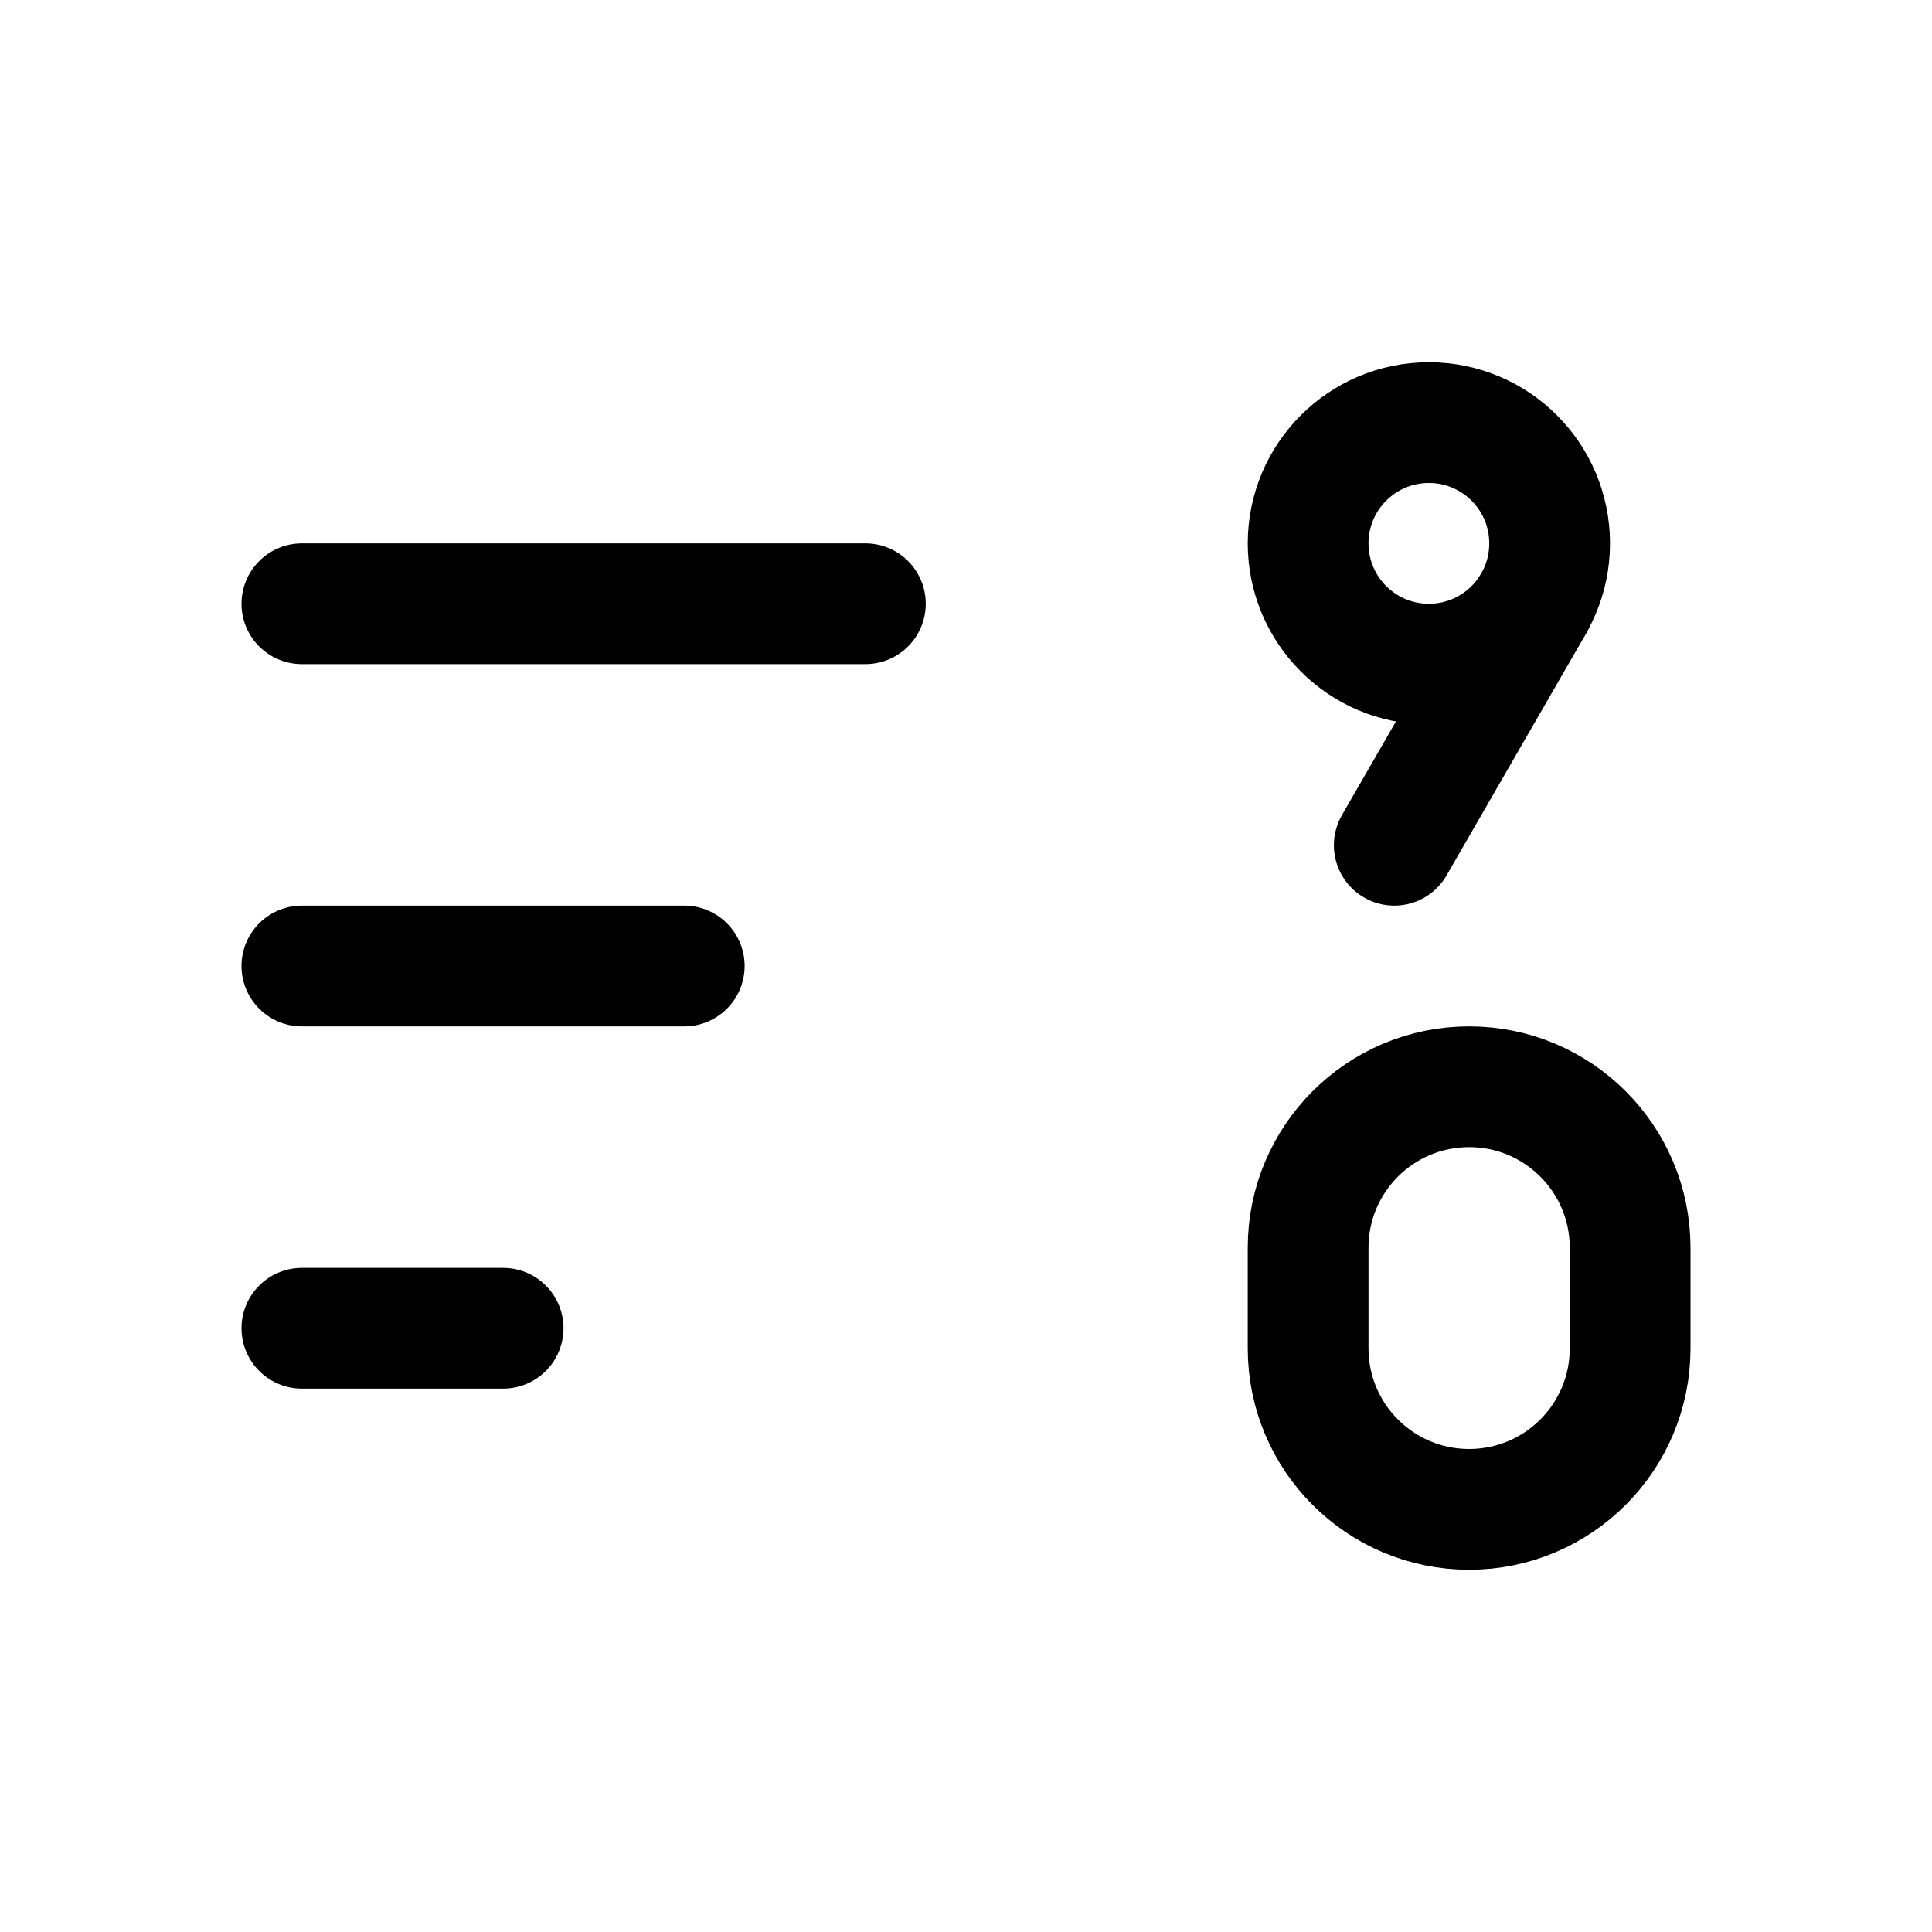
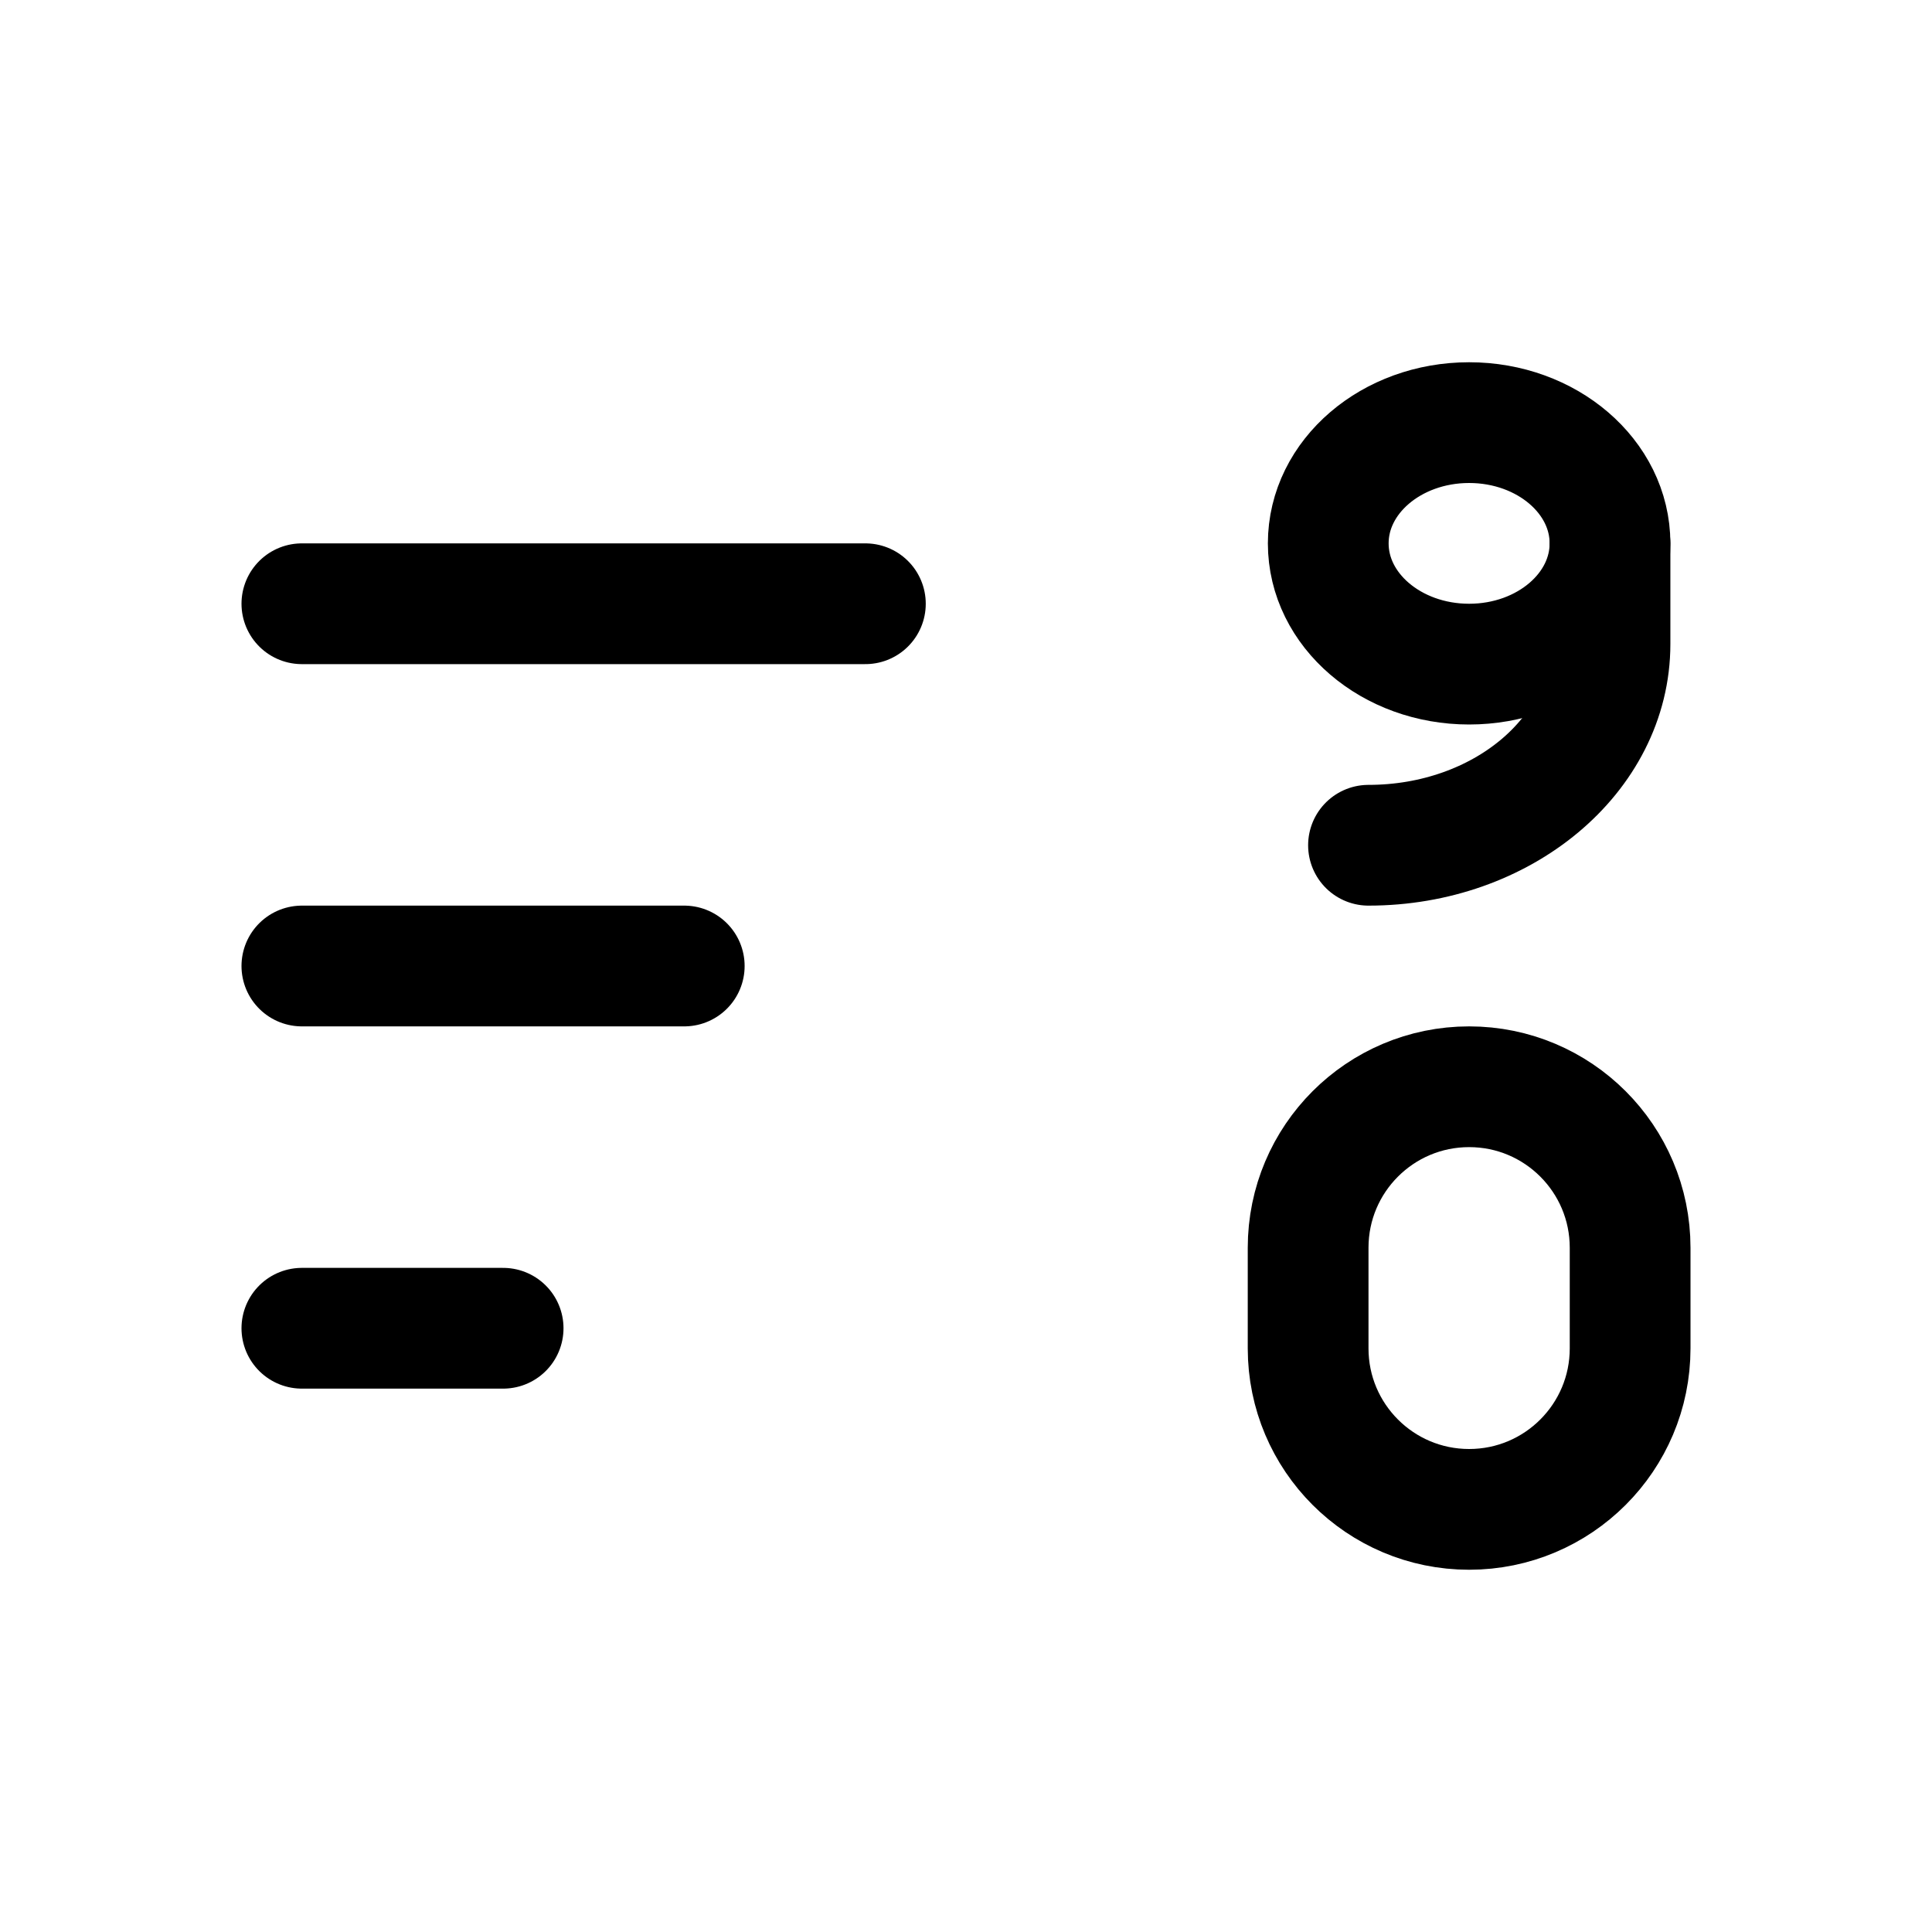
<svg xmlns="http://www.w3.org/2000/svg" viewBox="0 0 24 24" fill="none" stroke="currentColor" stroke-width="1.5" stroke-linecap="round" stroke-linejoin="round">
  <path d="M3.75 7.5H10.75" />
  <path d="M3.75 12H8.5" />
  <path d="M3.75 16.5H6.25" />
-   <path d="M19.25 6.75A1.5 1.5 0 1 1 16.25 6.75A1.5 1.5 0 1 1 19.25 6.75" />
-   <path d="M19.05 7.5L17.32 10.5" />
+   <path d="M20 6.75A1.75 1.5 0 1 1 16.5 6.75A1.75 1.5 0 1 1 20 6.75" />
+   <path d="M20 6.75V8A3 2.5 0 0 1 17 10.5" />
  <path d="M20.25 15.5L20.25 16.75A2 2 0 0 1 18.25 18.75A2 2 0 0 1 16.25 16.75L16.25 15.5A2 2 0 0 1 18.25 13.5A2 2 0 0 1 20.25 15.5Z" />
</svg>
